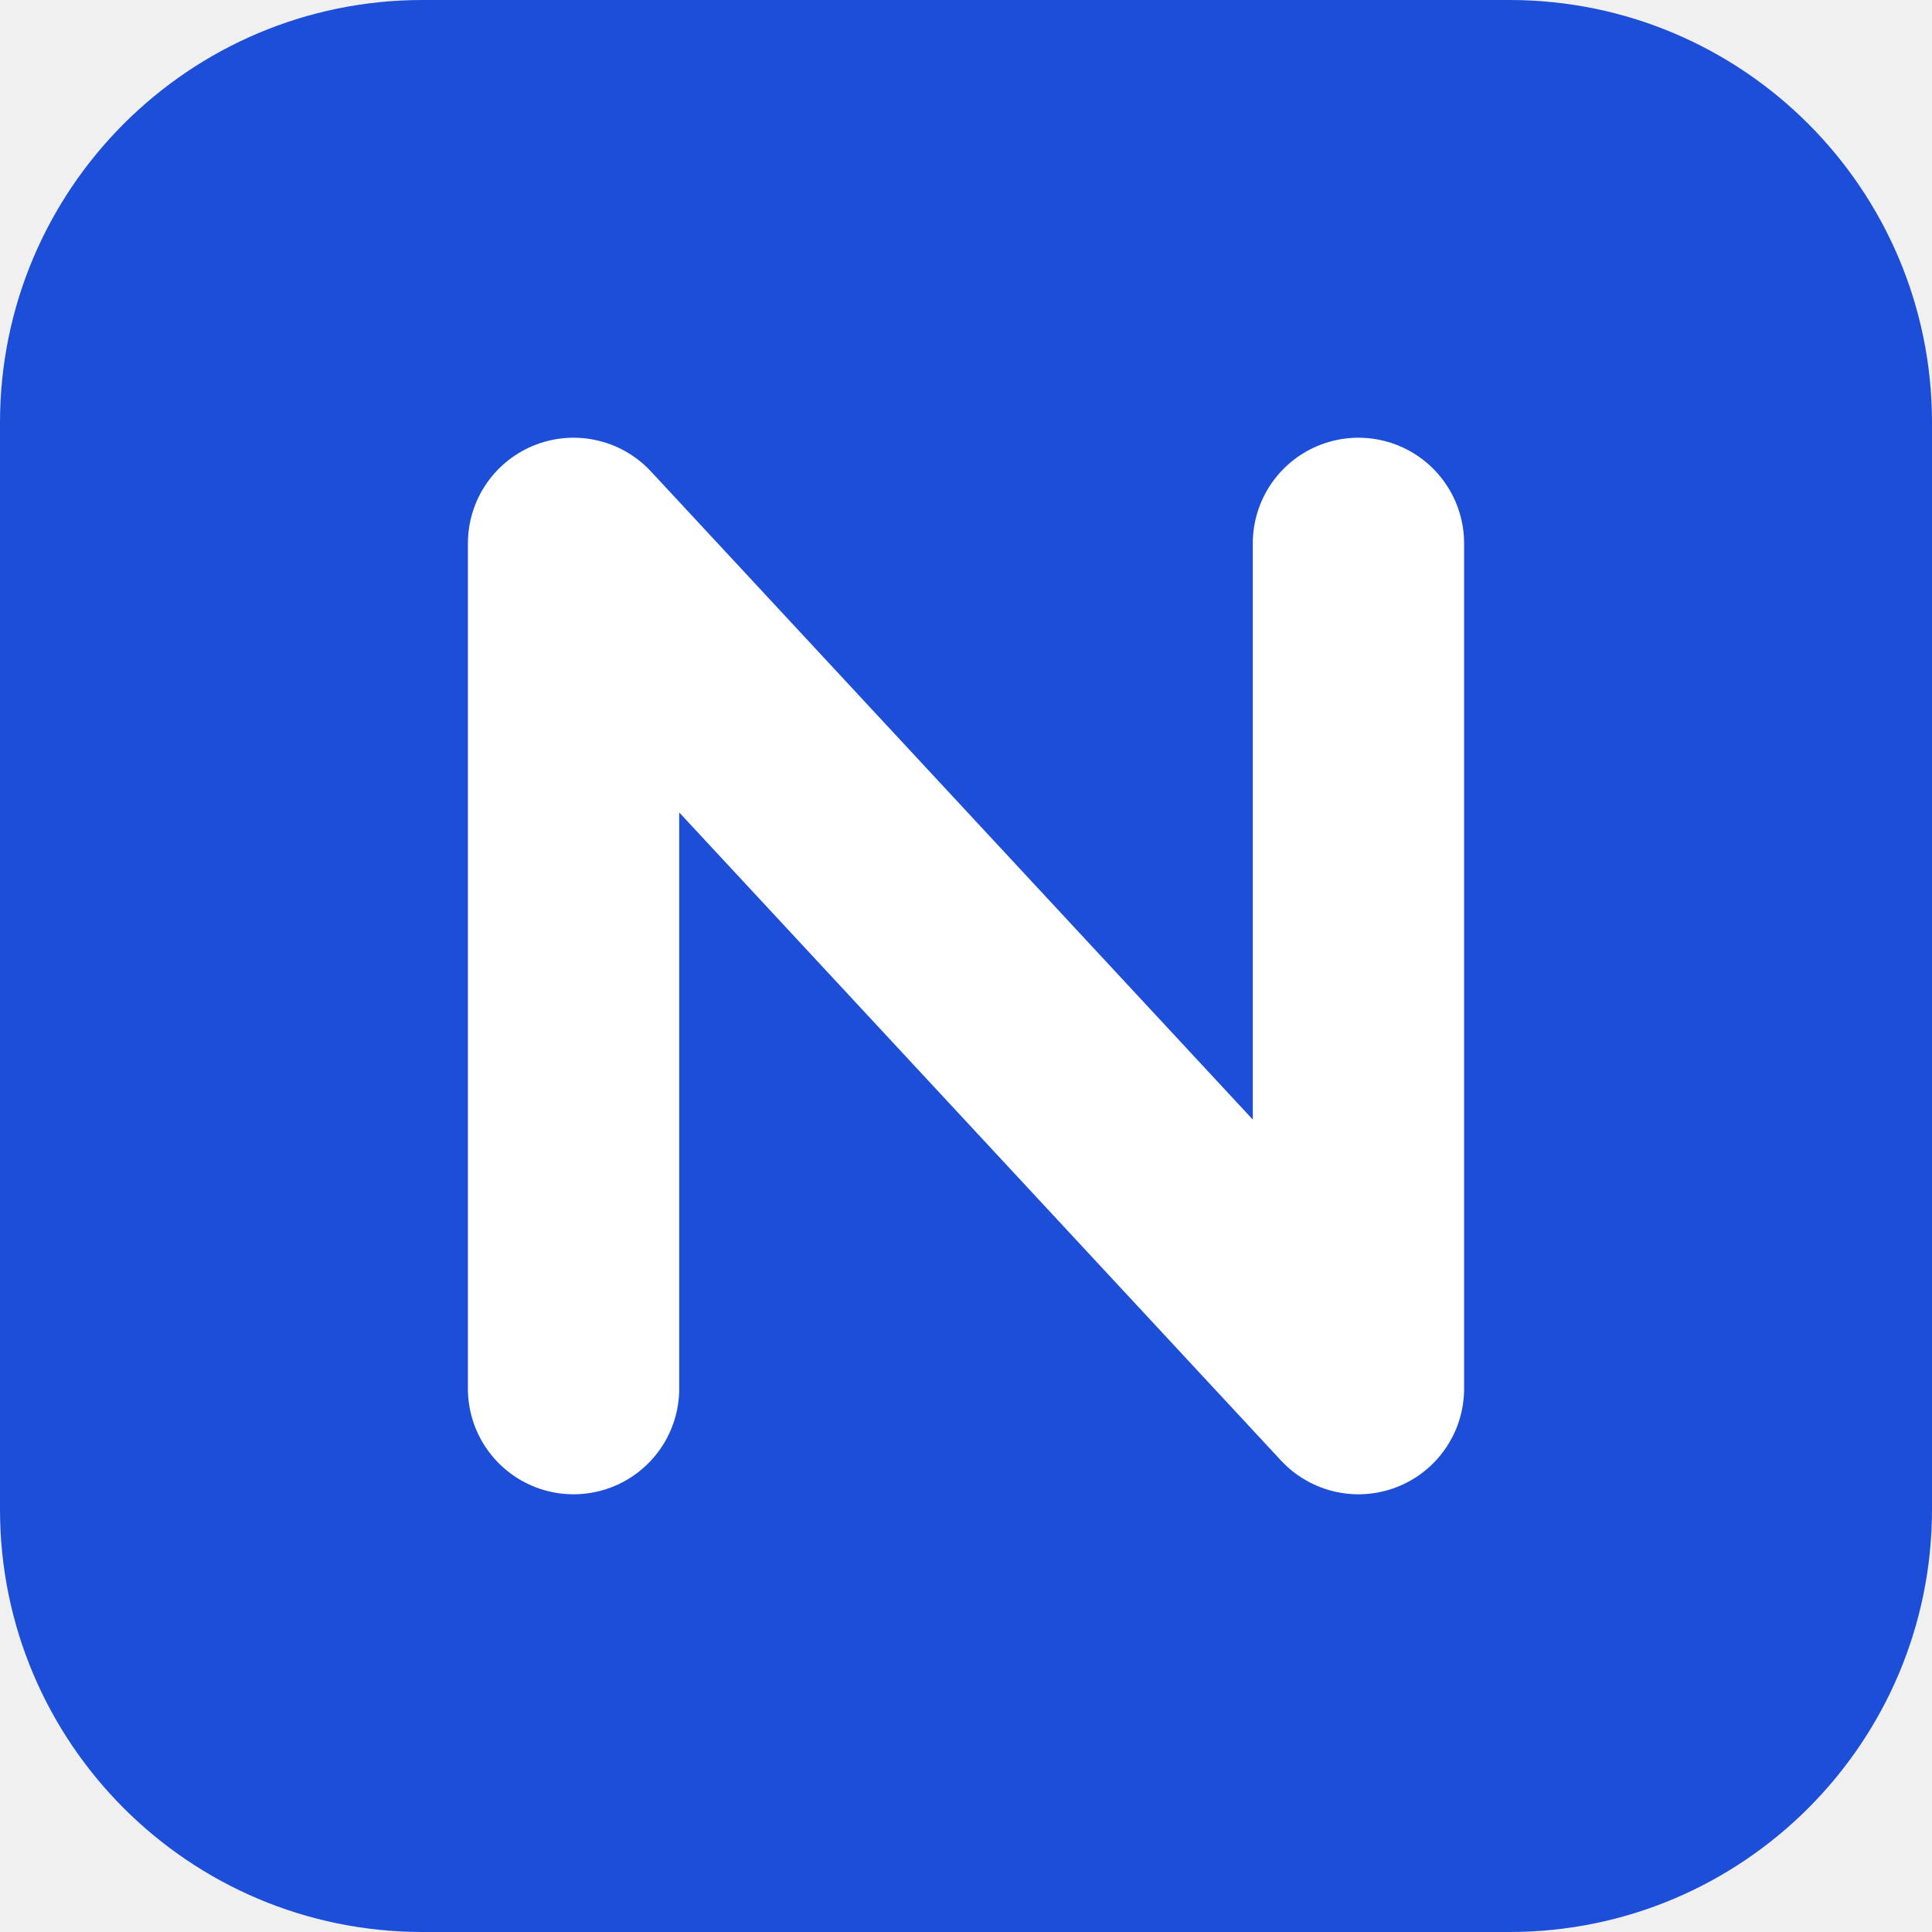
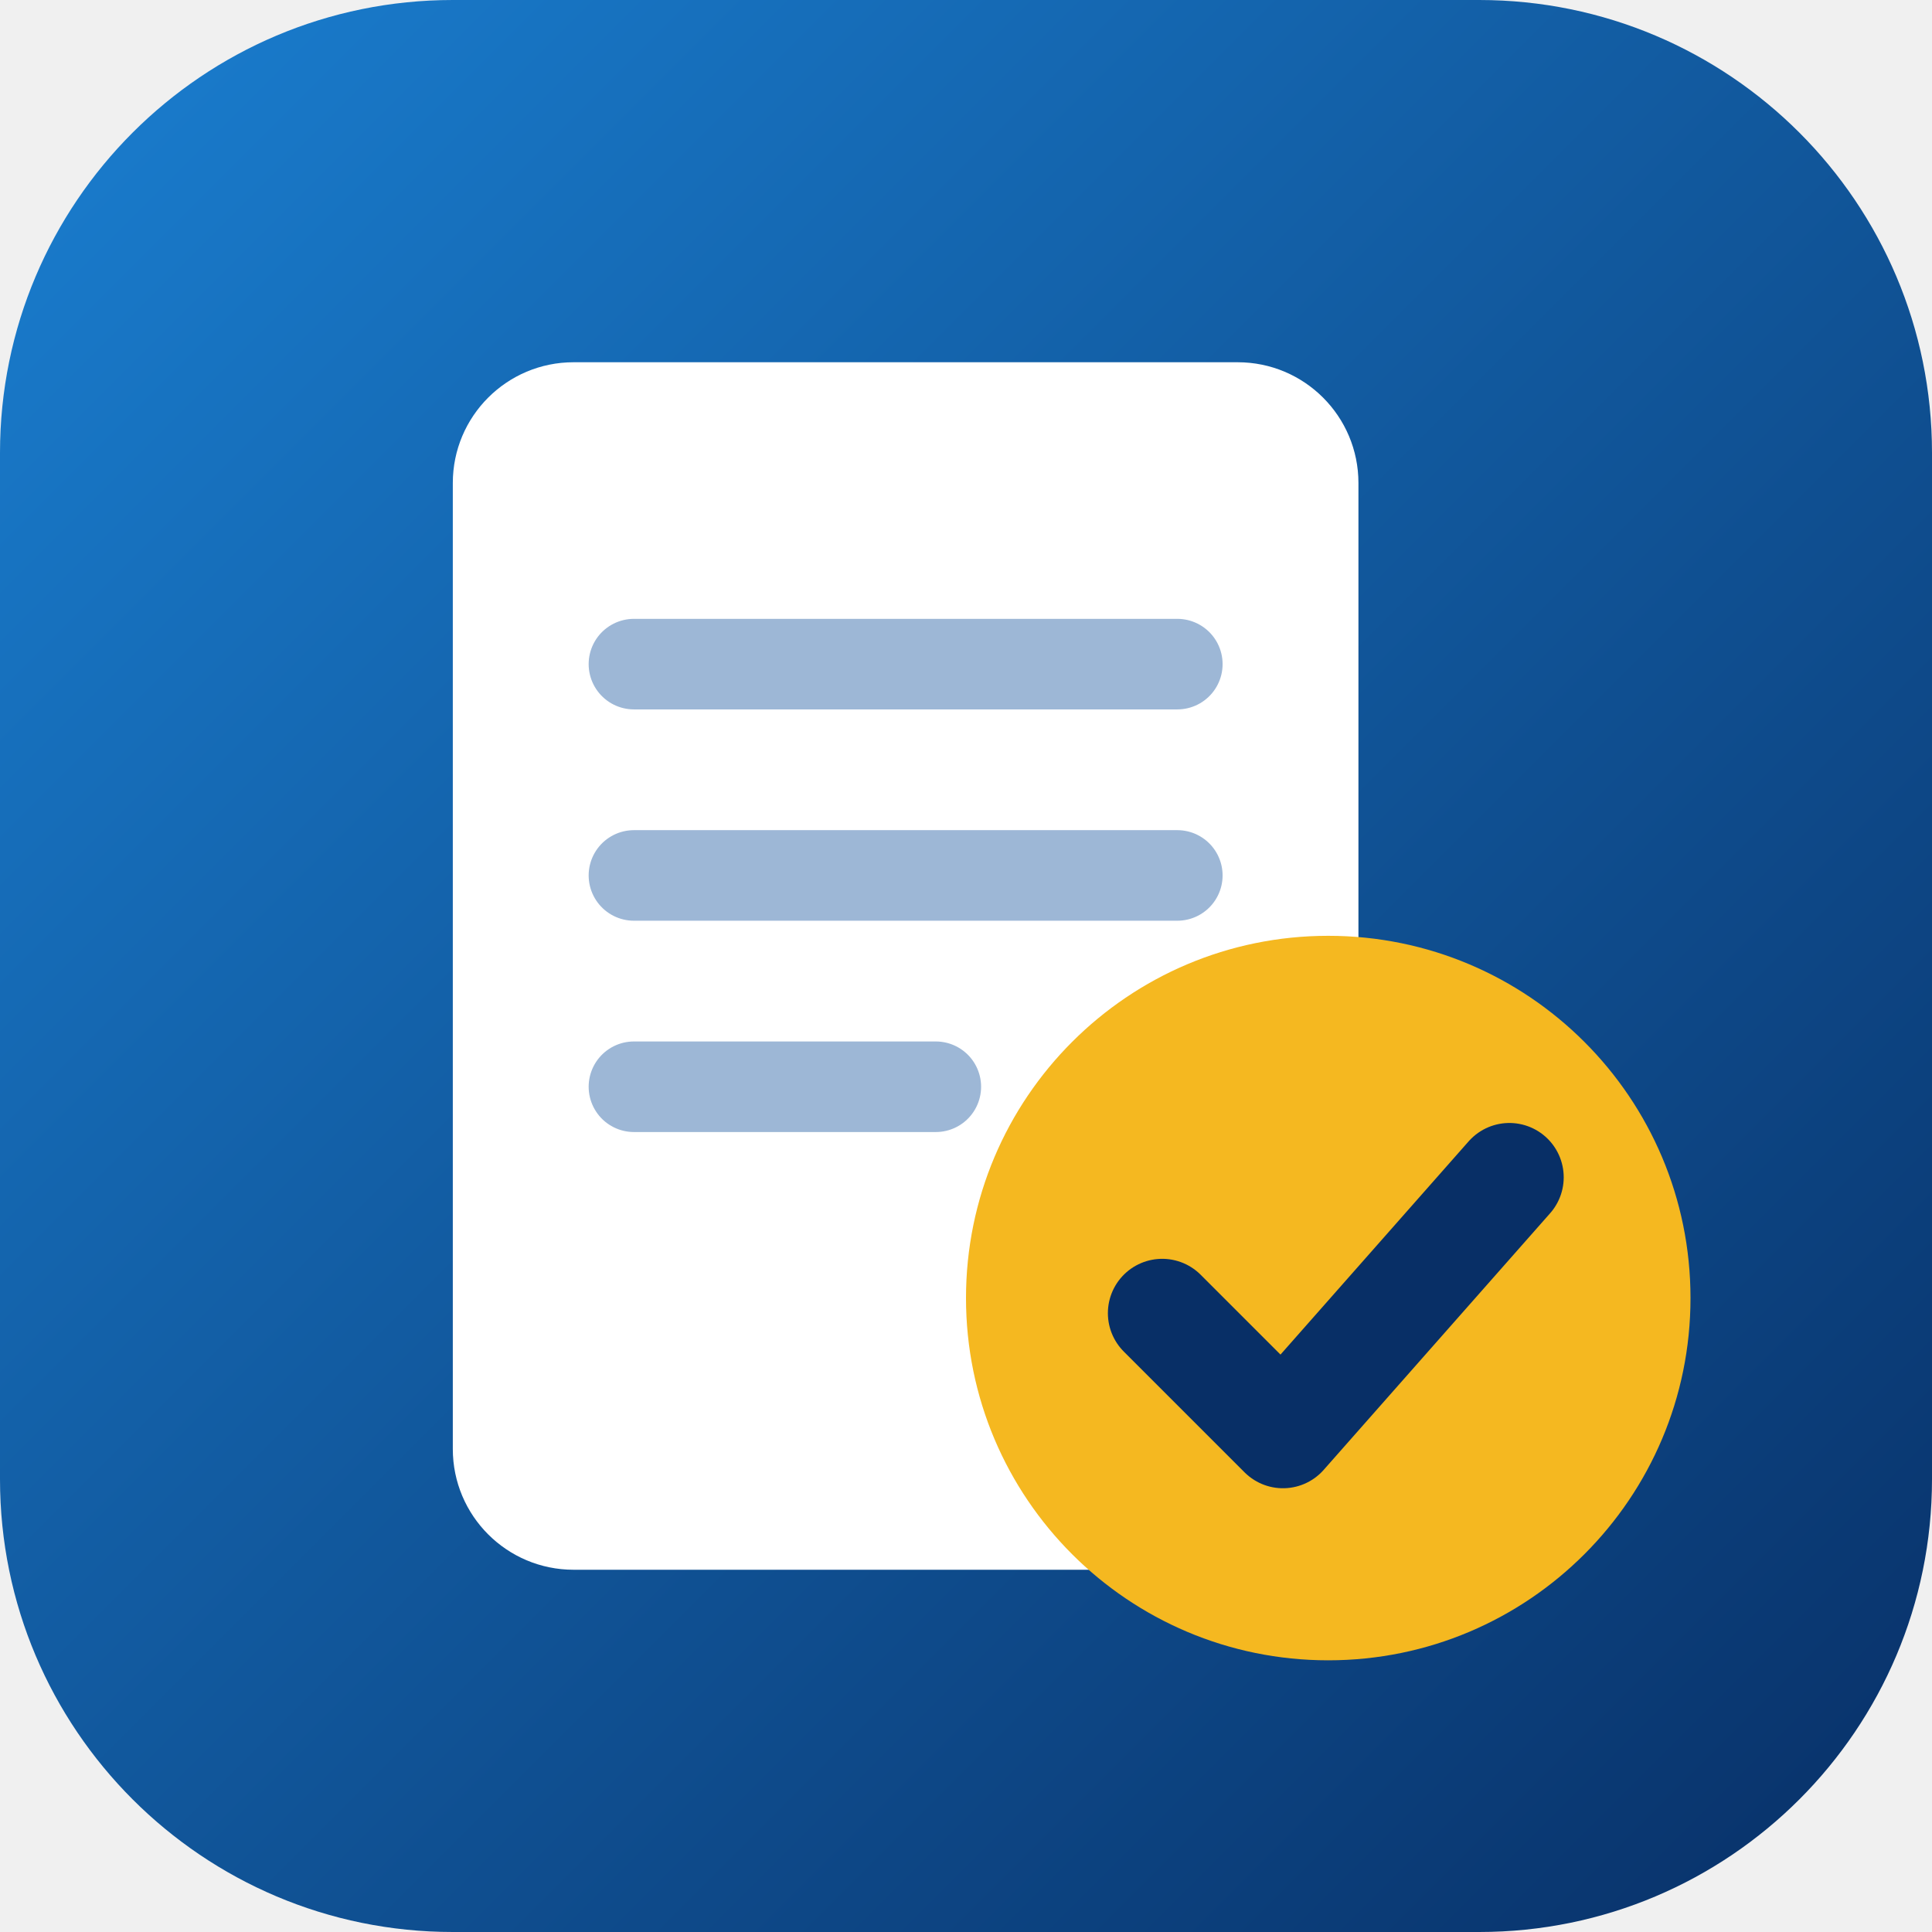
<svg xmlns="http://www.w3.org/2000/svg" viewBox="0 0 64 64" role="img" aria-label="NotaRápida">
-   <rect width="64" height="64" rx="14" fill="#1D4ED8" />
-   <path d="M19 46V18l26 28V18" fill="none" stroke="#FFFFFF" stroke-width="7" stroke-linecap="round" stroke-linejoin="round" />
+   <defs>
+     <linearGradient id="fundo" x1="0" y1="0" x2="1" y2="1">
+       <stop offset="0" stop-color="#1A7FD1" />
+       <stop offset="1" stop-color="#082F66" />
+     </linearGradient>
+   </defs>
+   <rect width="64" height="64" rx="15" fill="url(#fundo)" />
+   <rect x="15" y="12" width="30" height="40" rx="4" fill="#FFFFFF" />
+   <path d="M21 22h18M21 29h18M21 36h10" fill="none" stroke="#9DB7D6" stroke-width="3" stroke-linecap="round" />
+   <circle cx="44" cy="43" r="12" fill="#F5B820" />
+   <path d="M38.5 43.5l4 4 7.5-8.5" fill="none" stroke="#082F66" stroke-width="3.6" stroke-linecap="round" stroke-linejoin="round" />
</svg>
